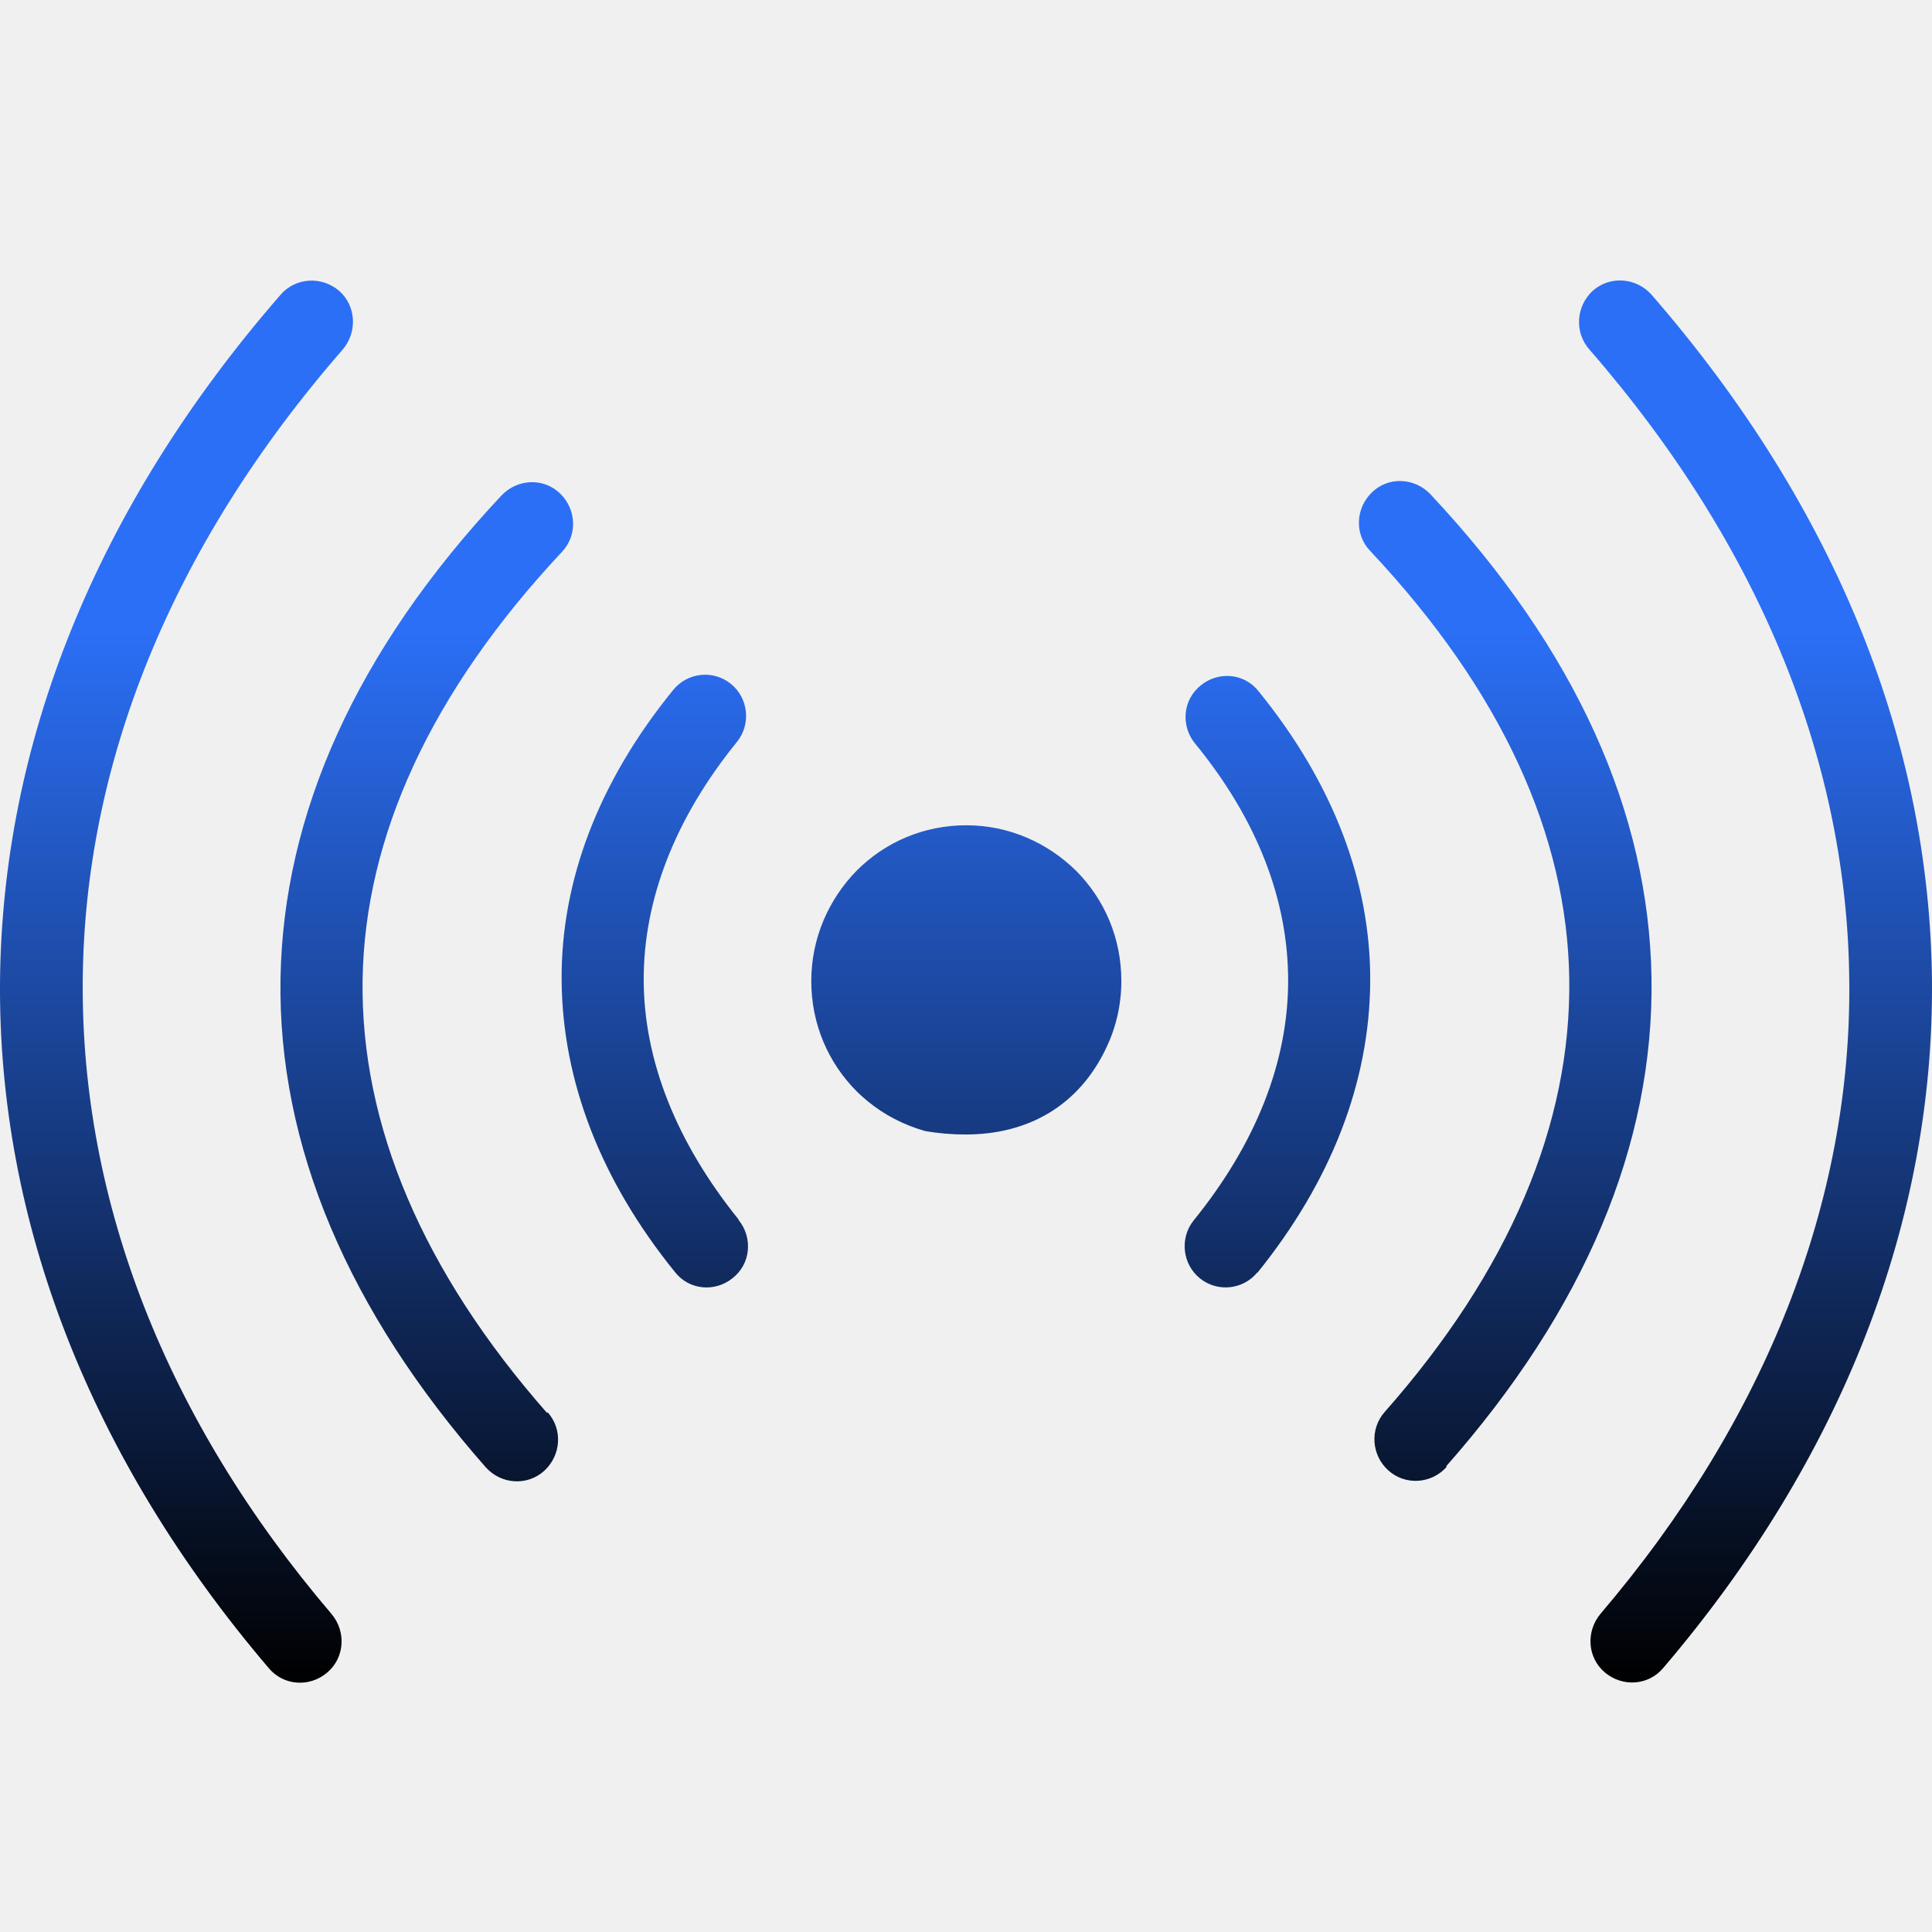
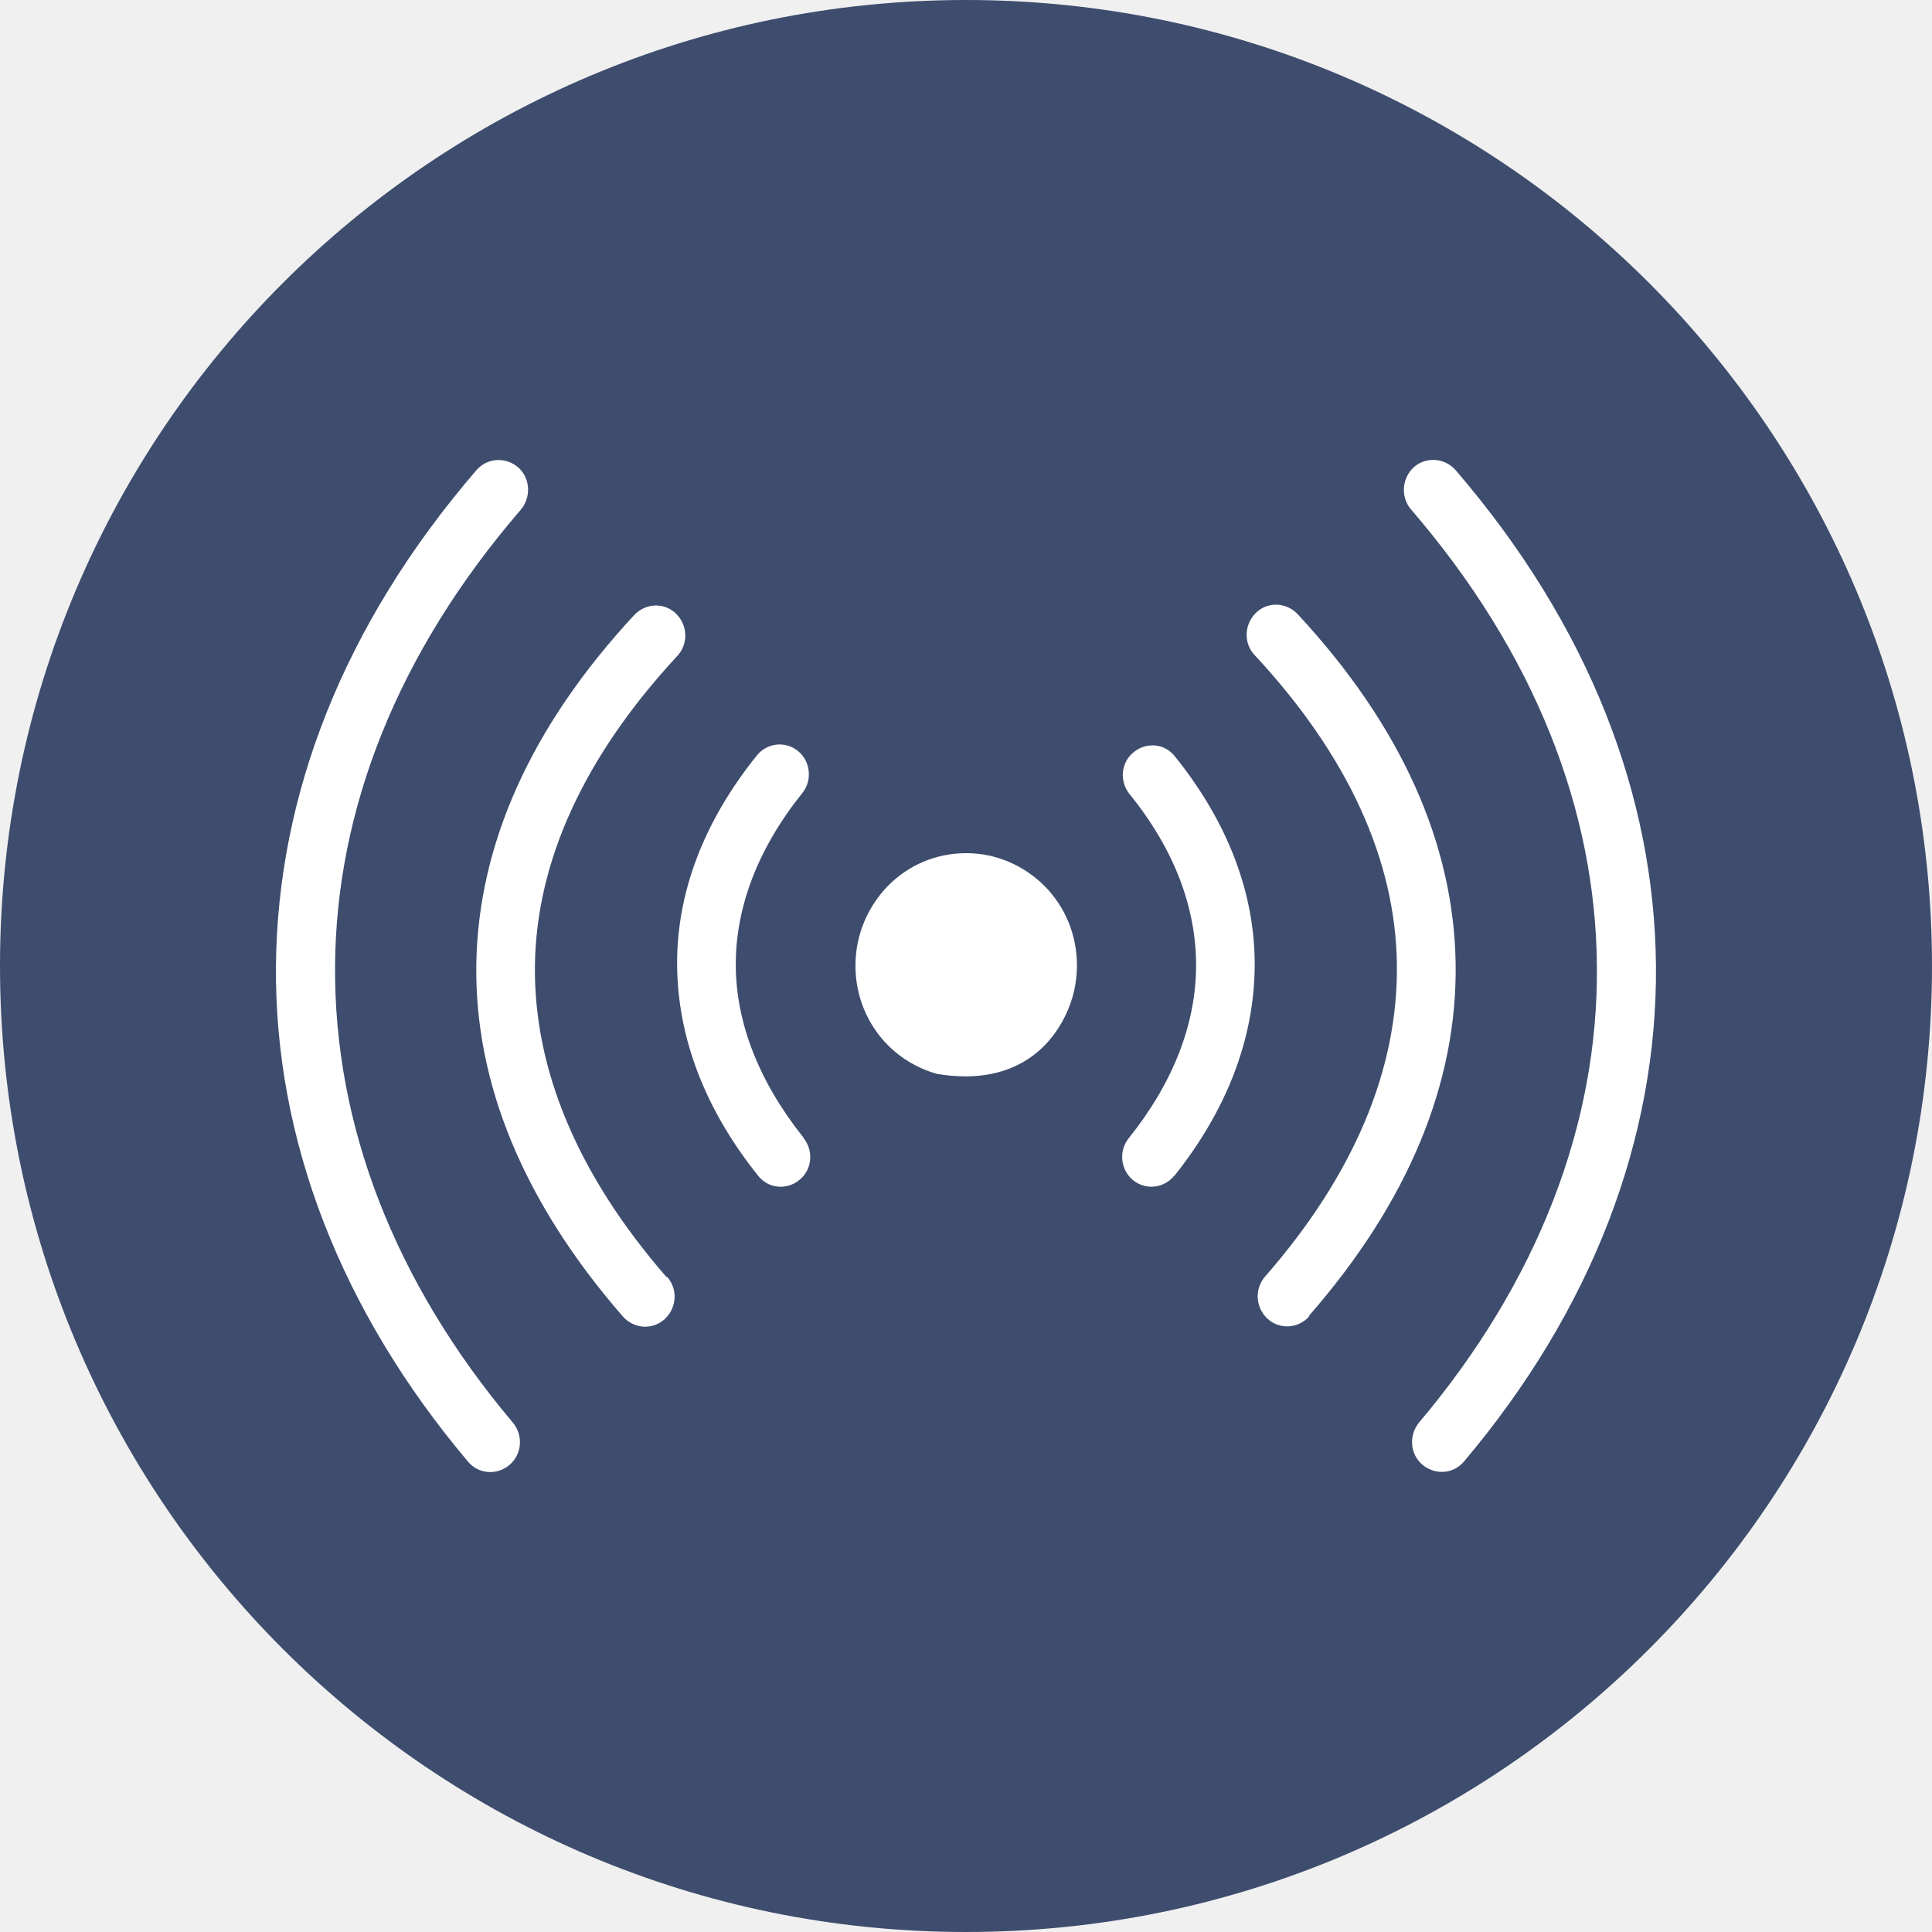
- <svg xmlns="http://www.w3.org/2000/svg" width="62" height="62" viewBox="0 0 62 62" fill="none">
-   <path d="M10.642 51.798C11.116 52.366 11.061 53.202 10.496 53.678C9.931 54.155 9.098 54.099 8.624 53.531C2.887 46.801 -0.069 39.179 0.001 31.465C0.077 23.934 2.998 16.363 9.007 9.455C9.481 8.908 10.314 8.852 10.879 9.329C11.424 9.805 11.479 10.641 11.005 11.209C5.43 17.605 2.706 24.588 2.655 31.481C2.6 38.556 5.324 45.559 10.642 51.798ZM17.574 45.321C18.064 45.869 18.008 46.705 17.463 47.202C16.918 47.693 16.086 47.637 15.591 47.09C11.182 42.078 8.911 36.767 9.002 31.389C9.093 26.154 11.399 20.904 16.101 15.892C16.611 15.365 17.443 15.324 17.973 15.836C18.503 16.348 18.538 17.184 18.028 17.716C13.8 22.237 11.711 26.869 11.636 31.43C11.565 36.133 13.598 40.841 17.554 45.342L17.574 45.321ZM23.709 39.159C24.163 39.726 24.093 40.562 23.508 41.019C22.942 41.475 22.11 41.404 21.656 40.816C19.28 37.882 18.044 34.689 18.023 31.445C18.003 28.293 19.184 25.115 21.601 22.145C22.055 21.578 22.887 21.487 23.452 21.943C24.017 22.399 24.108 23.235 23.654 23.803C21.641 26.281 20.657 28.891 20.657 31.425C20.657 34.035 21.712 36.66 23.689 39.118L23.709 39.159ZM53.376 53.526C52.902 54.094 52.069 54.145 51.504 53.673C50.939 53.197 50.889 52.361 51.358 51.793C56.676 45.554 59.421 38.535 59.345 31.481C59.289 24.588 56.565 17.605 50.995 11.204C50.52 10.656 50.576 9.82 51.121 9.324C51.666 8.847 52.498 8.903 52.993 9.45C59.002 16.363 61.923 23.929 61.999 31.46C62.069 39.179 59.113 46.801 53.376 53.526ZM46.424 47.075C45.934 47.622 45.097 47.678 44.552 47.186C44.007 46.695 43.952 45.853 44.441 45.306C48.417 40.801 50.43 36.098 50.359 31.395C50.288 26.813 48.2 22.181 43.972 17.681C43.462 17.154 43.497 16.312 44.027 15.8C44.552 15.289 45.389 15.324 45.899 15.856C50.601 20.868 52.907 26.104 52.998 31.354C53.089 36.731 50.838 42.037 46.409 47.054L46.424 47.075ZM40.359 40.821C39.905 41.389 39.073 41.48 38.508 41.024C37.942 40.568 37.852 39.731 38.306 39.164C40.304 36.701 41.338 34.075 41.338 31.471C41.338 28.916 40.374 26.327 38.341 23.848C37.887 23.281 37.958 22.445 38.543 21.988C39.108 21.532 39.94 21.603 40.395 22.191C42.811 25.166 43.987 28.338 43.972 31.491C43.952 34.734 42.72 37.912 40.339 40.861L40.359 40.821ZM30.975 36.407C30.546 36.407 30.112 36.371 29.683 36.295C29.007 36.103 28.376 35.778 27.842 35.337C27.721 35.236 27.599 35.13 27.488 35.018C26.58 34.106 26.035 32.864 26.035 31.481C26.035 30.097 26.6 28.855 27.488 27.943C28.397 27.031 29.633 26.484 31.01 26.484C32.388 26.484 33.624 27.051 34.532 27.943C35.44 28.855 35.985 30.097 35.985 31.481C35.985 32.246 35.813 32.971 35.505 33.619C34.633 35.469 33.008 36.412 30.975 36.407Z" fill="url(#paint0_linear_993_18203)" />
+ <svg xmlns="http://www.w3.org/2000/svg" width="42" height="42" viewBox="0 0 42 42" fill="none">
+   <rect width="42" height="42" rx="21" fill="#3E4D6E" />
+   <g clip-path="url(#clip0_1758_5084)">
+     <path d="M11.148 30.925C11.378 31.202 11.351 31.611 11.078 31.844C10.804 32.077 10.401 32.05 10.172 31.772C7.396 28.481 5.965 24.754 5.999 20.983C6.036 17.3 7.45 13.598 10.357 10.221C10.587 9.953 10.99 9.926 11.263 10.159C11.527 10.392 11.554 10.8 11.324 11.078C8.626 14.205 7.308 17.62 7.284 20.99C7.257 24.45 8.575 27.874 11.148 30.925ZM14.503 27.758C14.74 28.025 14.713 28.434 14.449 28.677C14.185 28.917 13.783 28.89 13.543 28.622C11.409 26.172 10.311 23.575 10.355 20.945C10.399 18.386 11.514 15.819 13.79 13.368C14.037 13.11 14.439 13.09 14.696 13.34C14.952 13.591 14.969 14 14.723 14.26C12.677 16.47 11.666 18.735 11.629 20.965C11.595 23.265 12.579 25.567 14.493 27.767L14.503 27.758ZM17.471 24.744C17.691 25.022 17.657 25.431 17.374 25.654C17.101 25.877 16.698 25.842 16.478 25.555C15.328 24.12 14.73 22.559 14.72 20.973C14.71 19.431 15.282 17.878 16.451 16.426C16.671 16.148 17.074 16.103 17.347 16.326C17.62 16.549 17.664 16.958 17.445 17.236C16.471 18.448 15.995 19.724 15.995 20.963C15.995 22.239 16.505 23.523 17.462 24.724L17.471 24.744ZM31.827 31.77C31.598 32.047 31.195 32.072 30.921 31.841C30.648 31.608 30.623 31.2 30.851 30.922C33.424 27.872 34.752 24.439 34.715 20.99C34.688 17.62 33.37 14.205 30.675 11.075C30.445 10.808 30.472 10.399 30.736 10.156C30.999 9.923 31.402 9.95 31.642 10.218C34.549 13.598 35.963 17.298 35.999 20.98C36.034 24.754 34.603 28.481 31.827 31.77ZM28.463 28.615C28.226 28.883 27.821 28.91 27.557 28.67C27.293 28.429 27.267 28.018 27.503 27.75C29.427 25.547 30.401 23.248 30.367 20.948C30.333 18.708 29.322 16.443 27.276 14.242C27.03 13.985 27.047 13.573 27.303 13.323C27.557 13.073 27.962 13.09 28.209 13.35C30.484 15.801 31.6 18.361 31.644 20.928C31.688 23.557 30.599 26.152 28.455 28.605L28.463 28.615ZM25.528 25.557C25.308 25.835 24.906 25.879 24.632 25.656C24.359 25.433 24.315 25.024 24.535 24.747C25.501 23.543 26.002 22.259 26.002 20.985C26.002 19.736 25.535 18.47 24.552 17.258C24.332 16.981 24.366 16.572 24.649 16.349C24.923 16.126 25.326 16.16 25.545 16.448C26.715 17.902 27.284 19.454 27.276 20.995C27.267 22.581 26.671 24.135 25.518 25.577L25.528 25.557ZM20.987 23.399C20.78 23.399 20.57 23.381 20.362 23.344C20.035 23.25 19.73 23.091 19.471 22.876C19.413 22.826 19.354 22.774 19.3 22.72C18.861 22.274 18.597 21.667 18.597 20.99C18.597 20.314 18.87 19.706 19.3 19.261C19.74 18.814 20.338 18.547 21.004 18.547C21.671 18.547 22.269 18.824 22.708 19.261C23.148 19.706 23.412 20.314 23.412 20.99C23.412 21.364 23.328 21.719 23.18 22.036C22.757 22.94 21.971 23.401 20.987 23.399Z" fill="white" />
+   </g>
  <defs>
-     <linearGradient id="paint0_linear_993_18203" x1="31" y1="9" x2="31" y2="54" gradientUnits="userSpaceOnUse">
-       <stop offset="0.25" stop-color="#2B6FF6" />
-       <stop offset="1" />
-     </linearGradient>
+     <clipPath id="clip0_1758_5084">
+       <rect width="30" height="22" fill="white" transform="translate(6 10)" />
+     </clipPath>
  </defs>
</svg>
